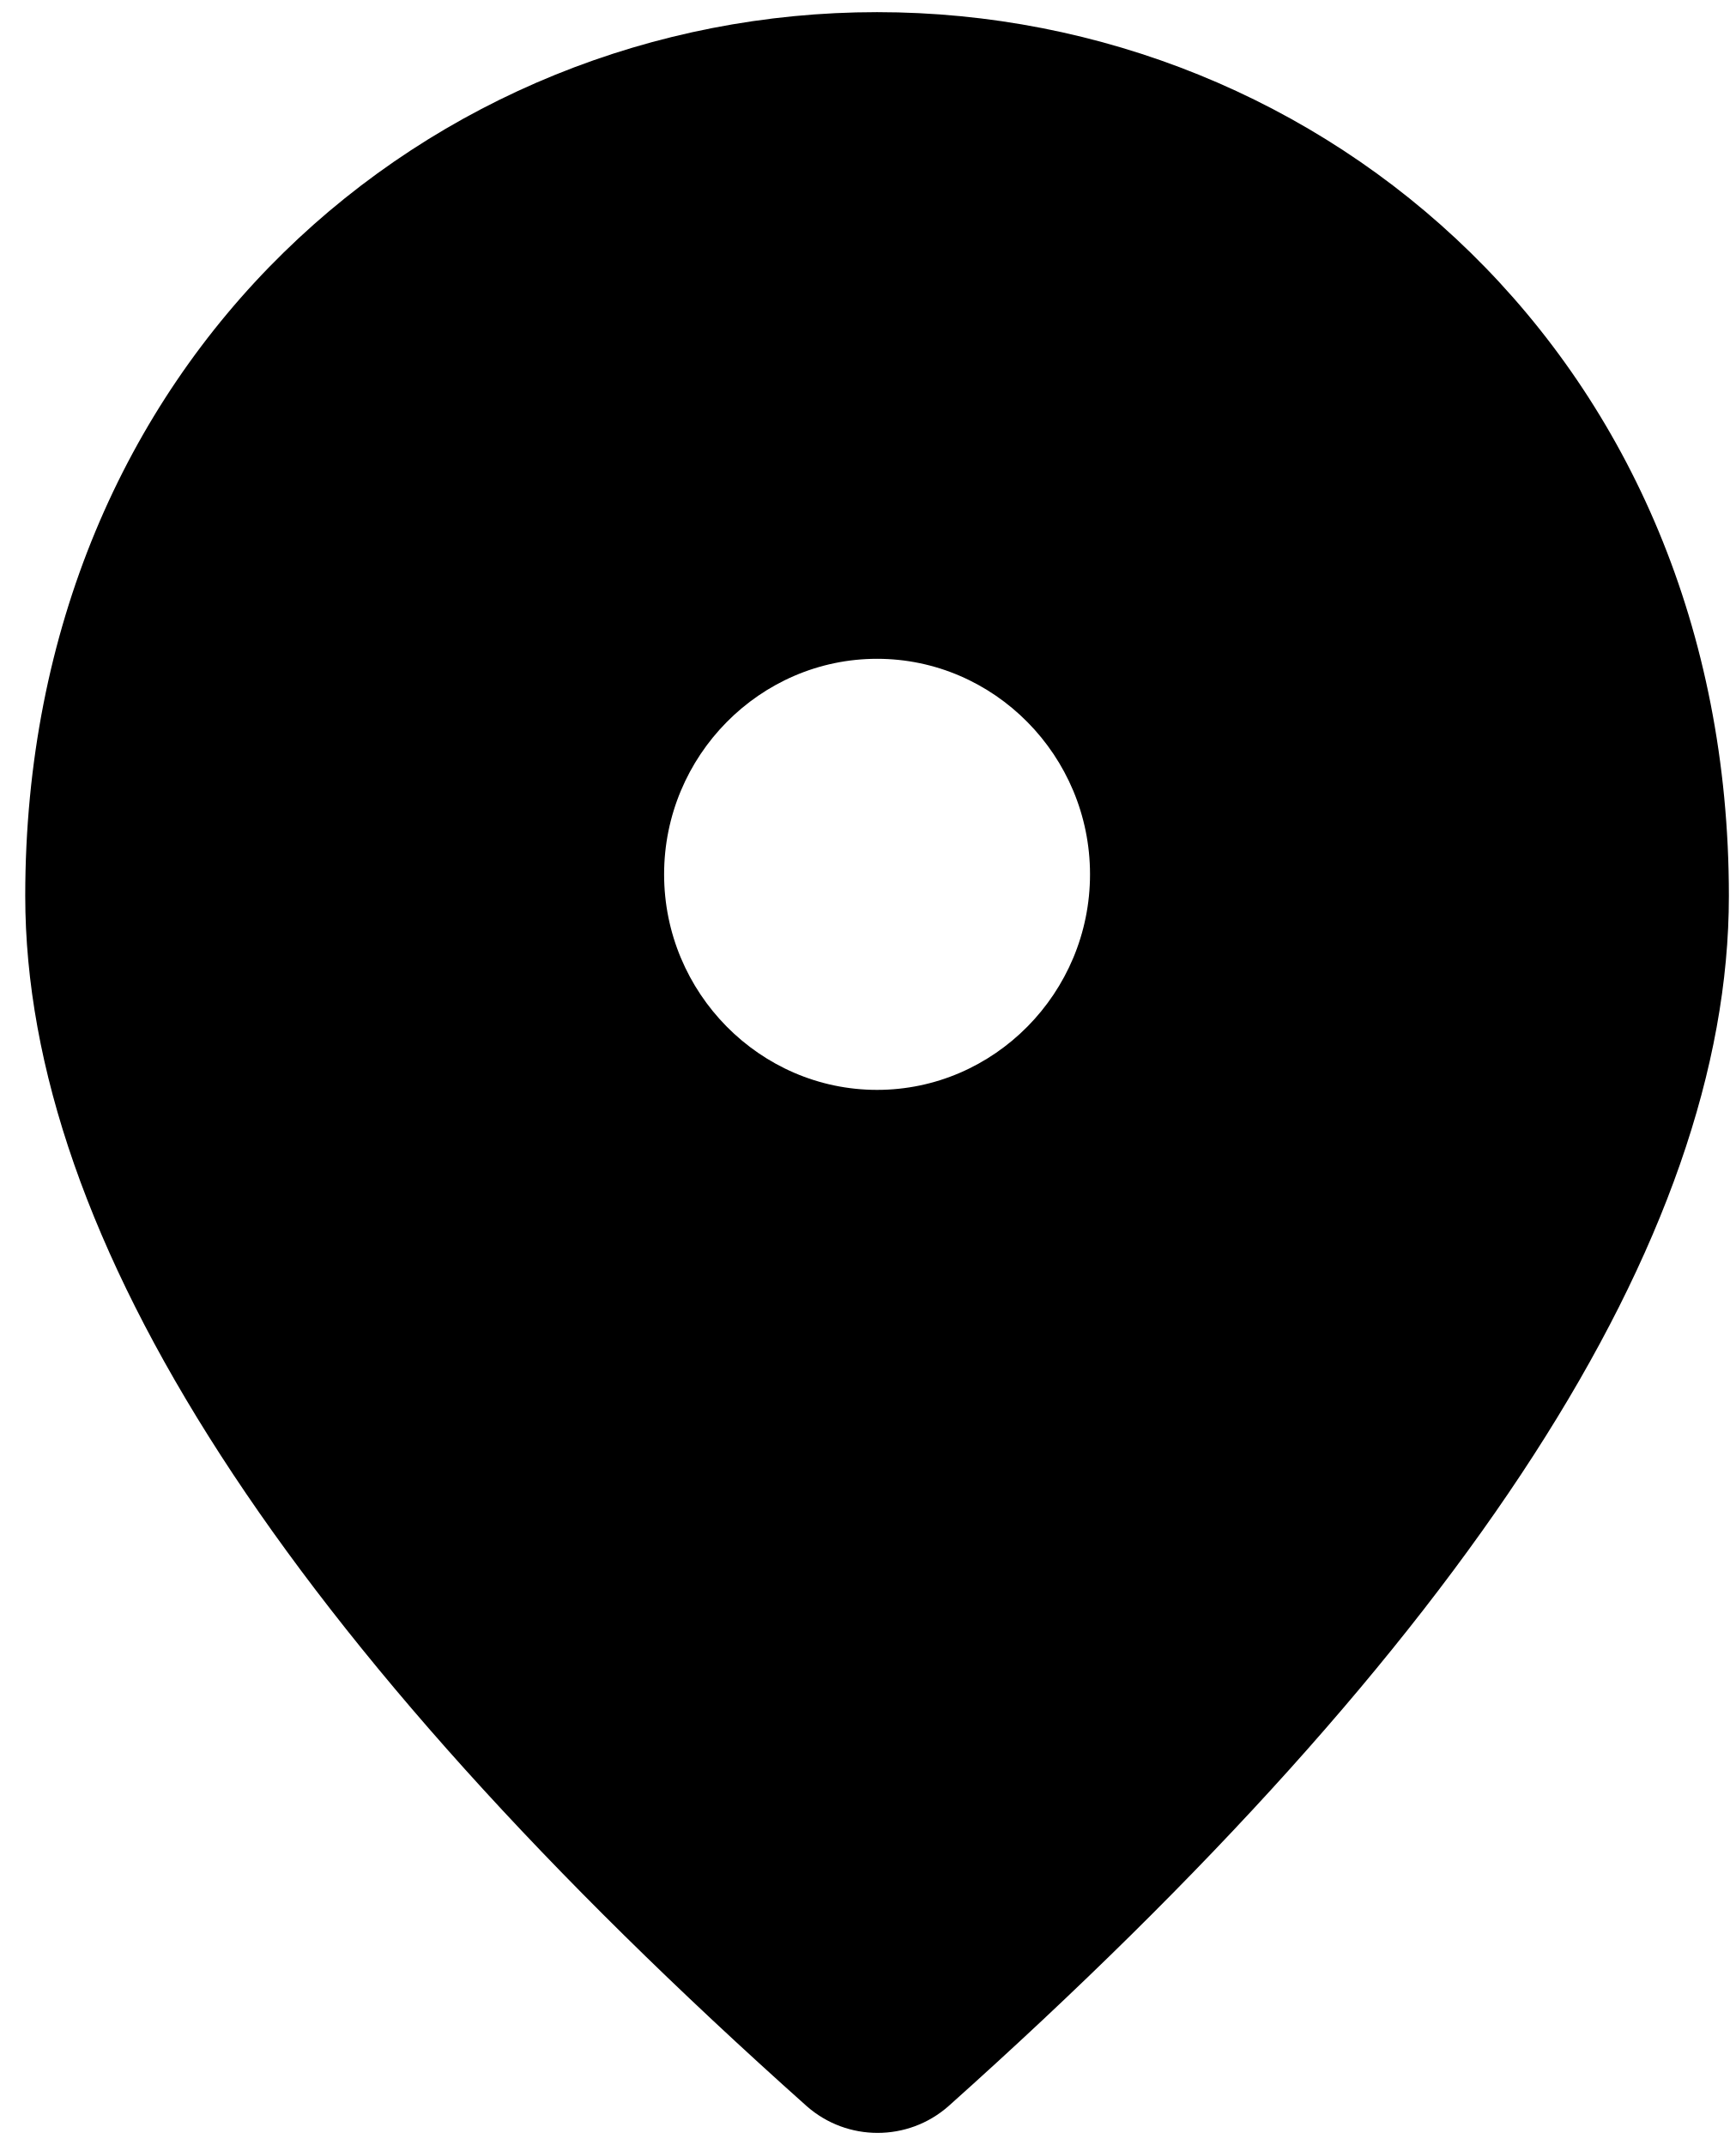
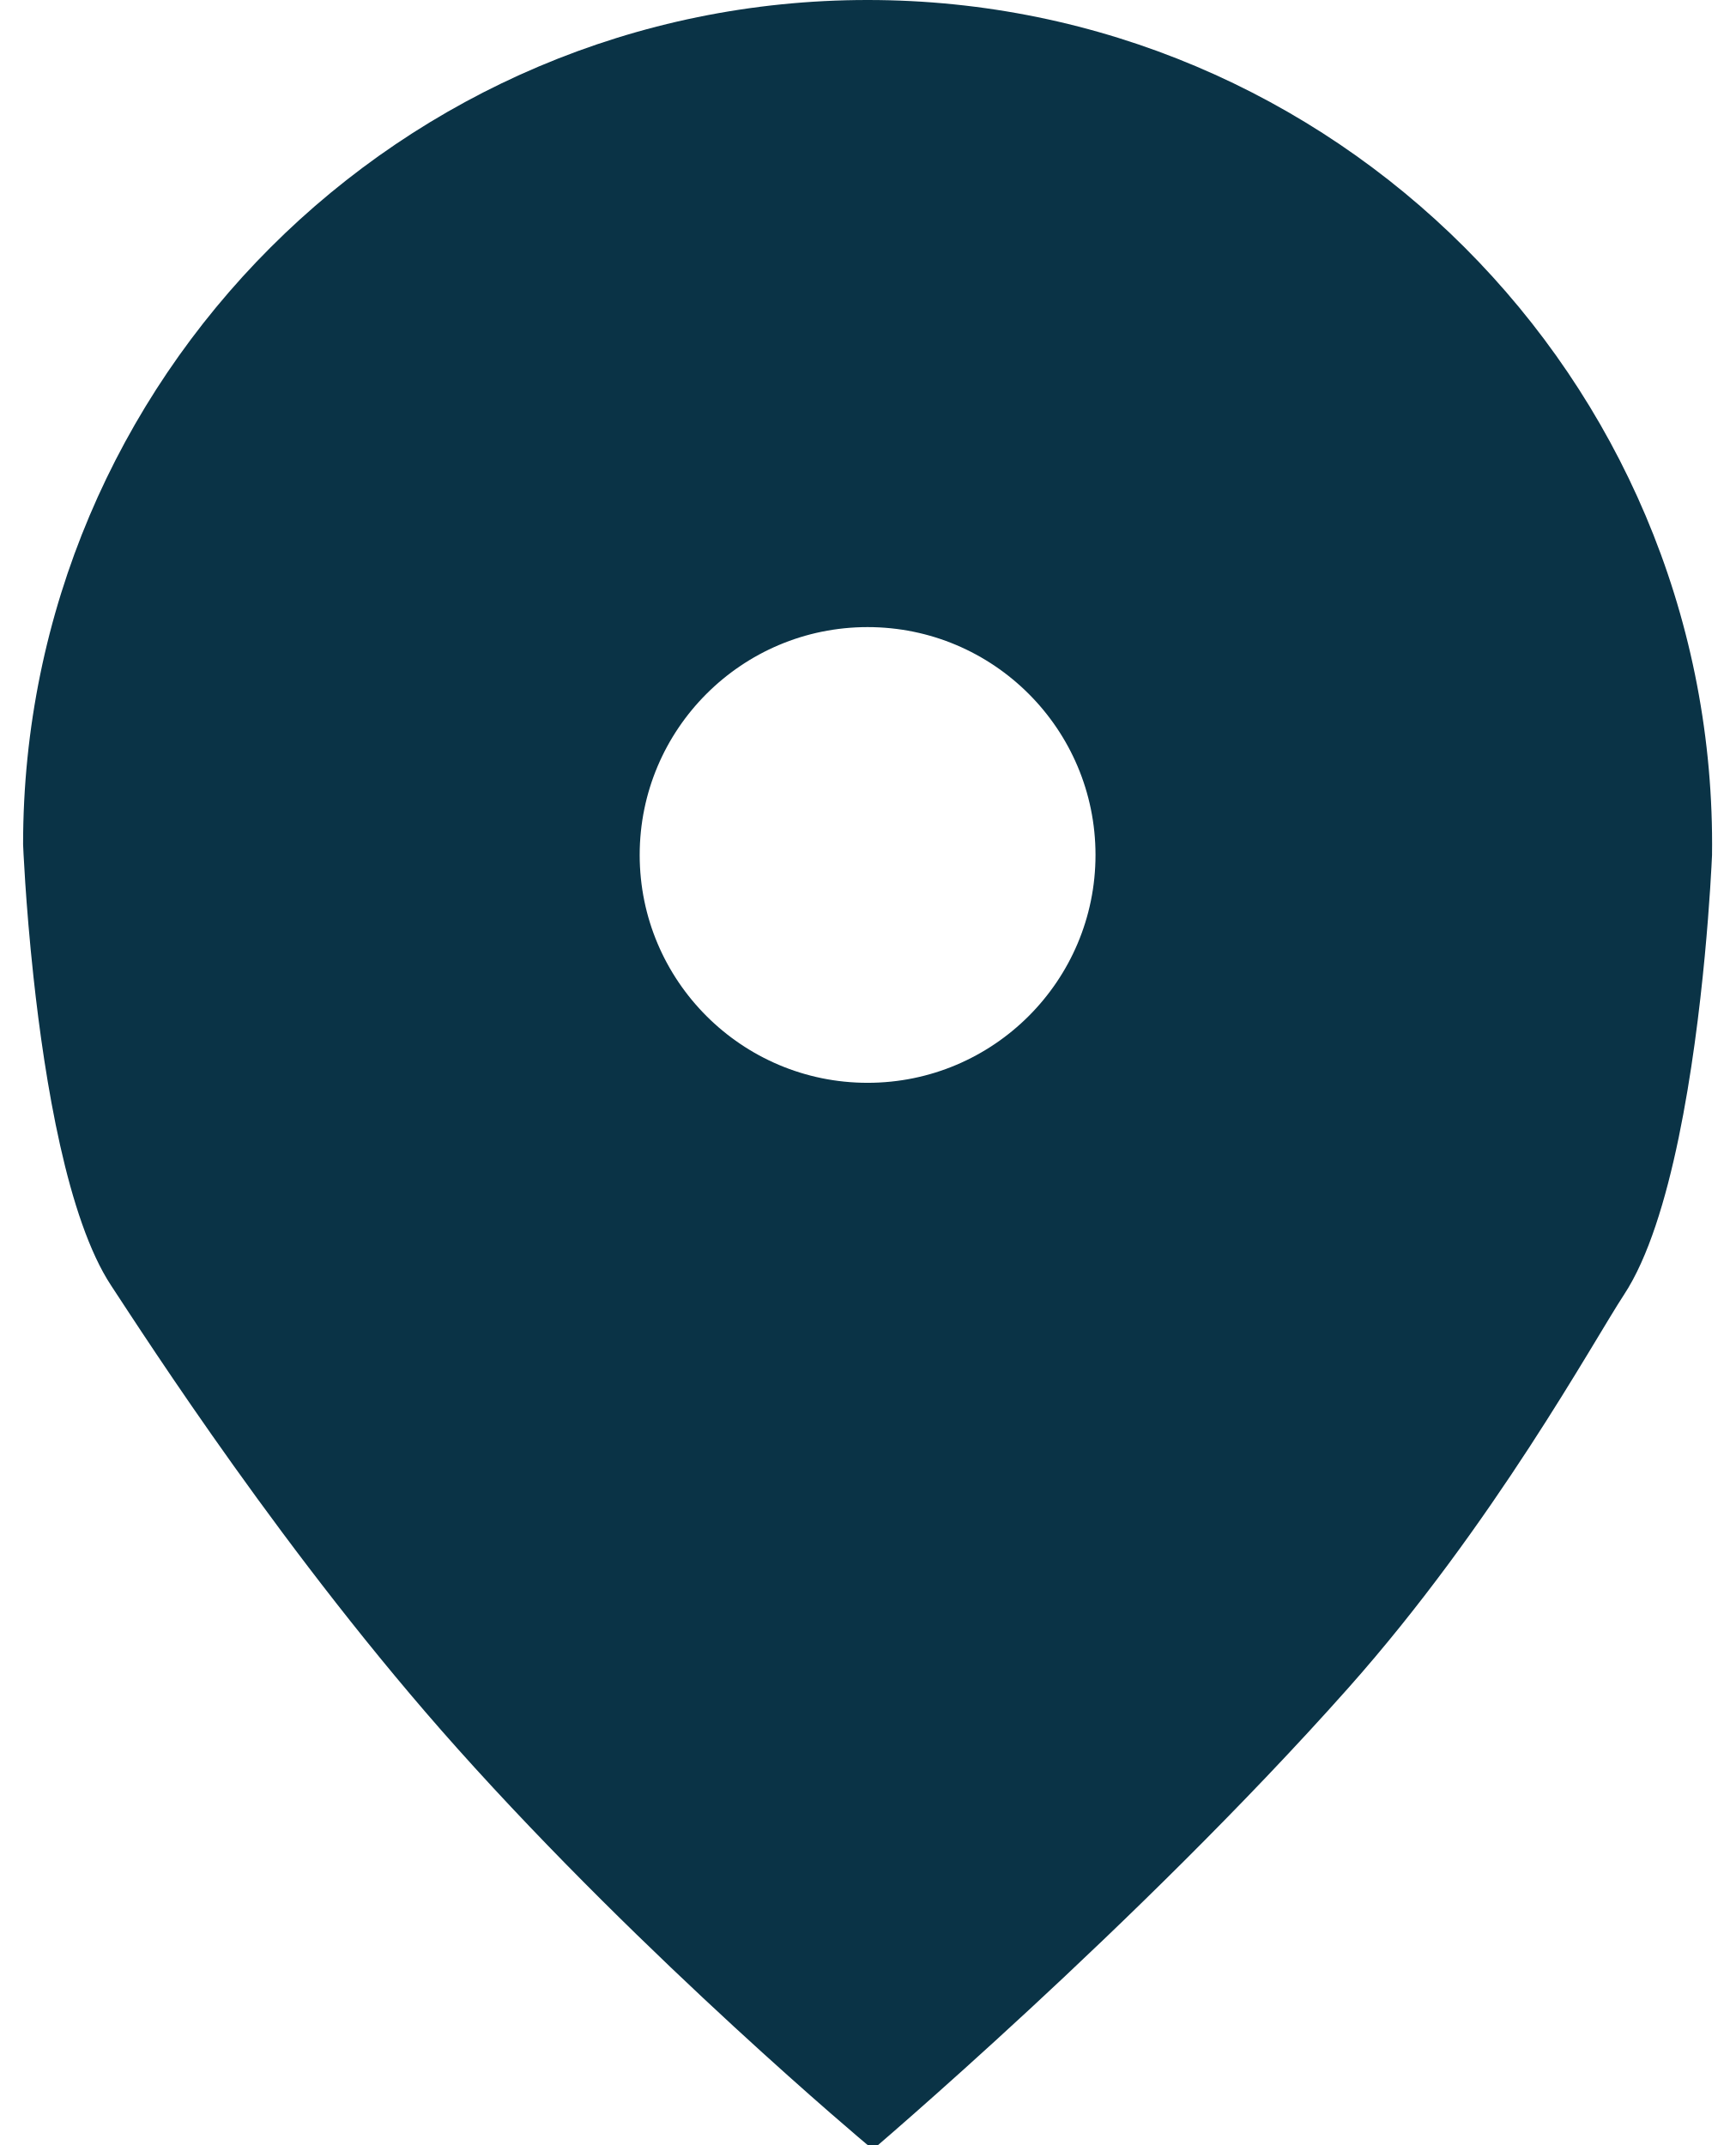
- <svg xmlns="http://www.w3.org/2000/svg" width="55" height="68" viewBox="0 0 55 68" fill="none">
-   <path d="M27.8 0.385C13.625 0.385 0.8 11.386 0.8 28.401C0.8 39.266 9.069 52.045 25.573 66.771C26.855 67.898 28.779 67.898 30.061 66.771C46.531 52.045 54.8 39.266 54.8 28.401C54.8 11.386 41.975 0.385 27.8 0.385ZM27.8 34.551C24.088 34.551 21.05 31.476 21.05 27.718C21.05 23.96 24.088 20.885 27.8 20.885C31.513 20.885 34.55 23.96 34.55 27.718C34.55 31.476 31.513 34.551 27.8 34.551Z" fill="black" />
+ <svg xmlns="http://www.w3.org/2000/svg" width="100%" height="100%" viewBox="0 0 55 68" version="1.1" xml:space="preserve" style="fill-rule:evenodd;clip-rule:evenodd;stroke-linejoin:round;stroke-miterlimit:2;">
+   <path d="M0.732,26.768C0.732,11.994 12.726,-0 27.5,-0C42.274,-0 54.268,11.994 54.268,26.768L54.266,27.054L54.266,27.104C54.255,27.363 54.195,28.623 54.035,30.314C53.717,33.67 53.001,38.724 51.479,41.039C50.502,42.524 47.353,48.317 42.735,53.514C36.078,61.006 27.5,68.286 27.5,68.286L27.5,68C27.5,68 20.517,62.164 14.491,55.422C9.09,49.38 4.649,42.466 3.521,40.752C2.136,38.648 1.42,34.276 1.062,30.978C0.803,28.592 0.732,26.768 0.732,26.768ZM27.5,19.88C23.513,19.88 20.276,23.117 20.276,27.104C20.276,31.09 23.513,34.327 27.5,34.327C31.487,34.327 34.724,31.09 34.724,27.104C34.724,23.117 31.487,19.88 27.5,19.88Z" style="fill:rgb(10,51,70);" />
</svg>
